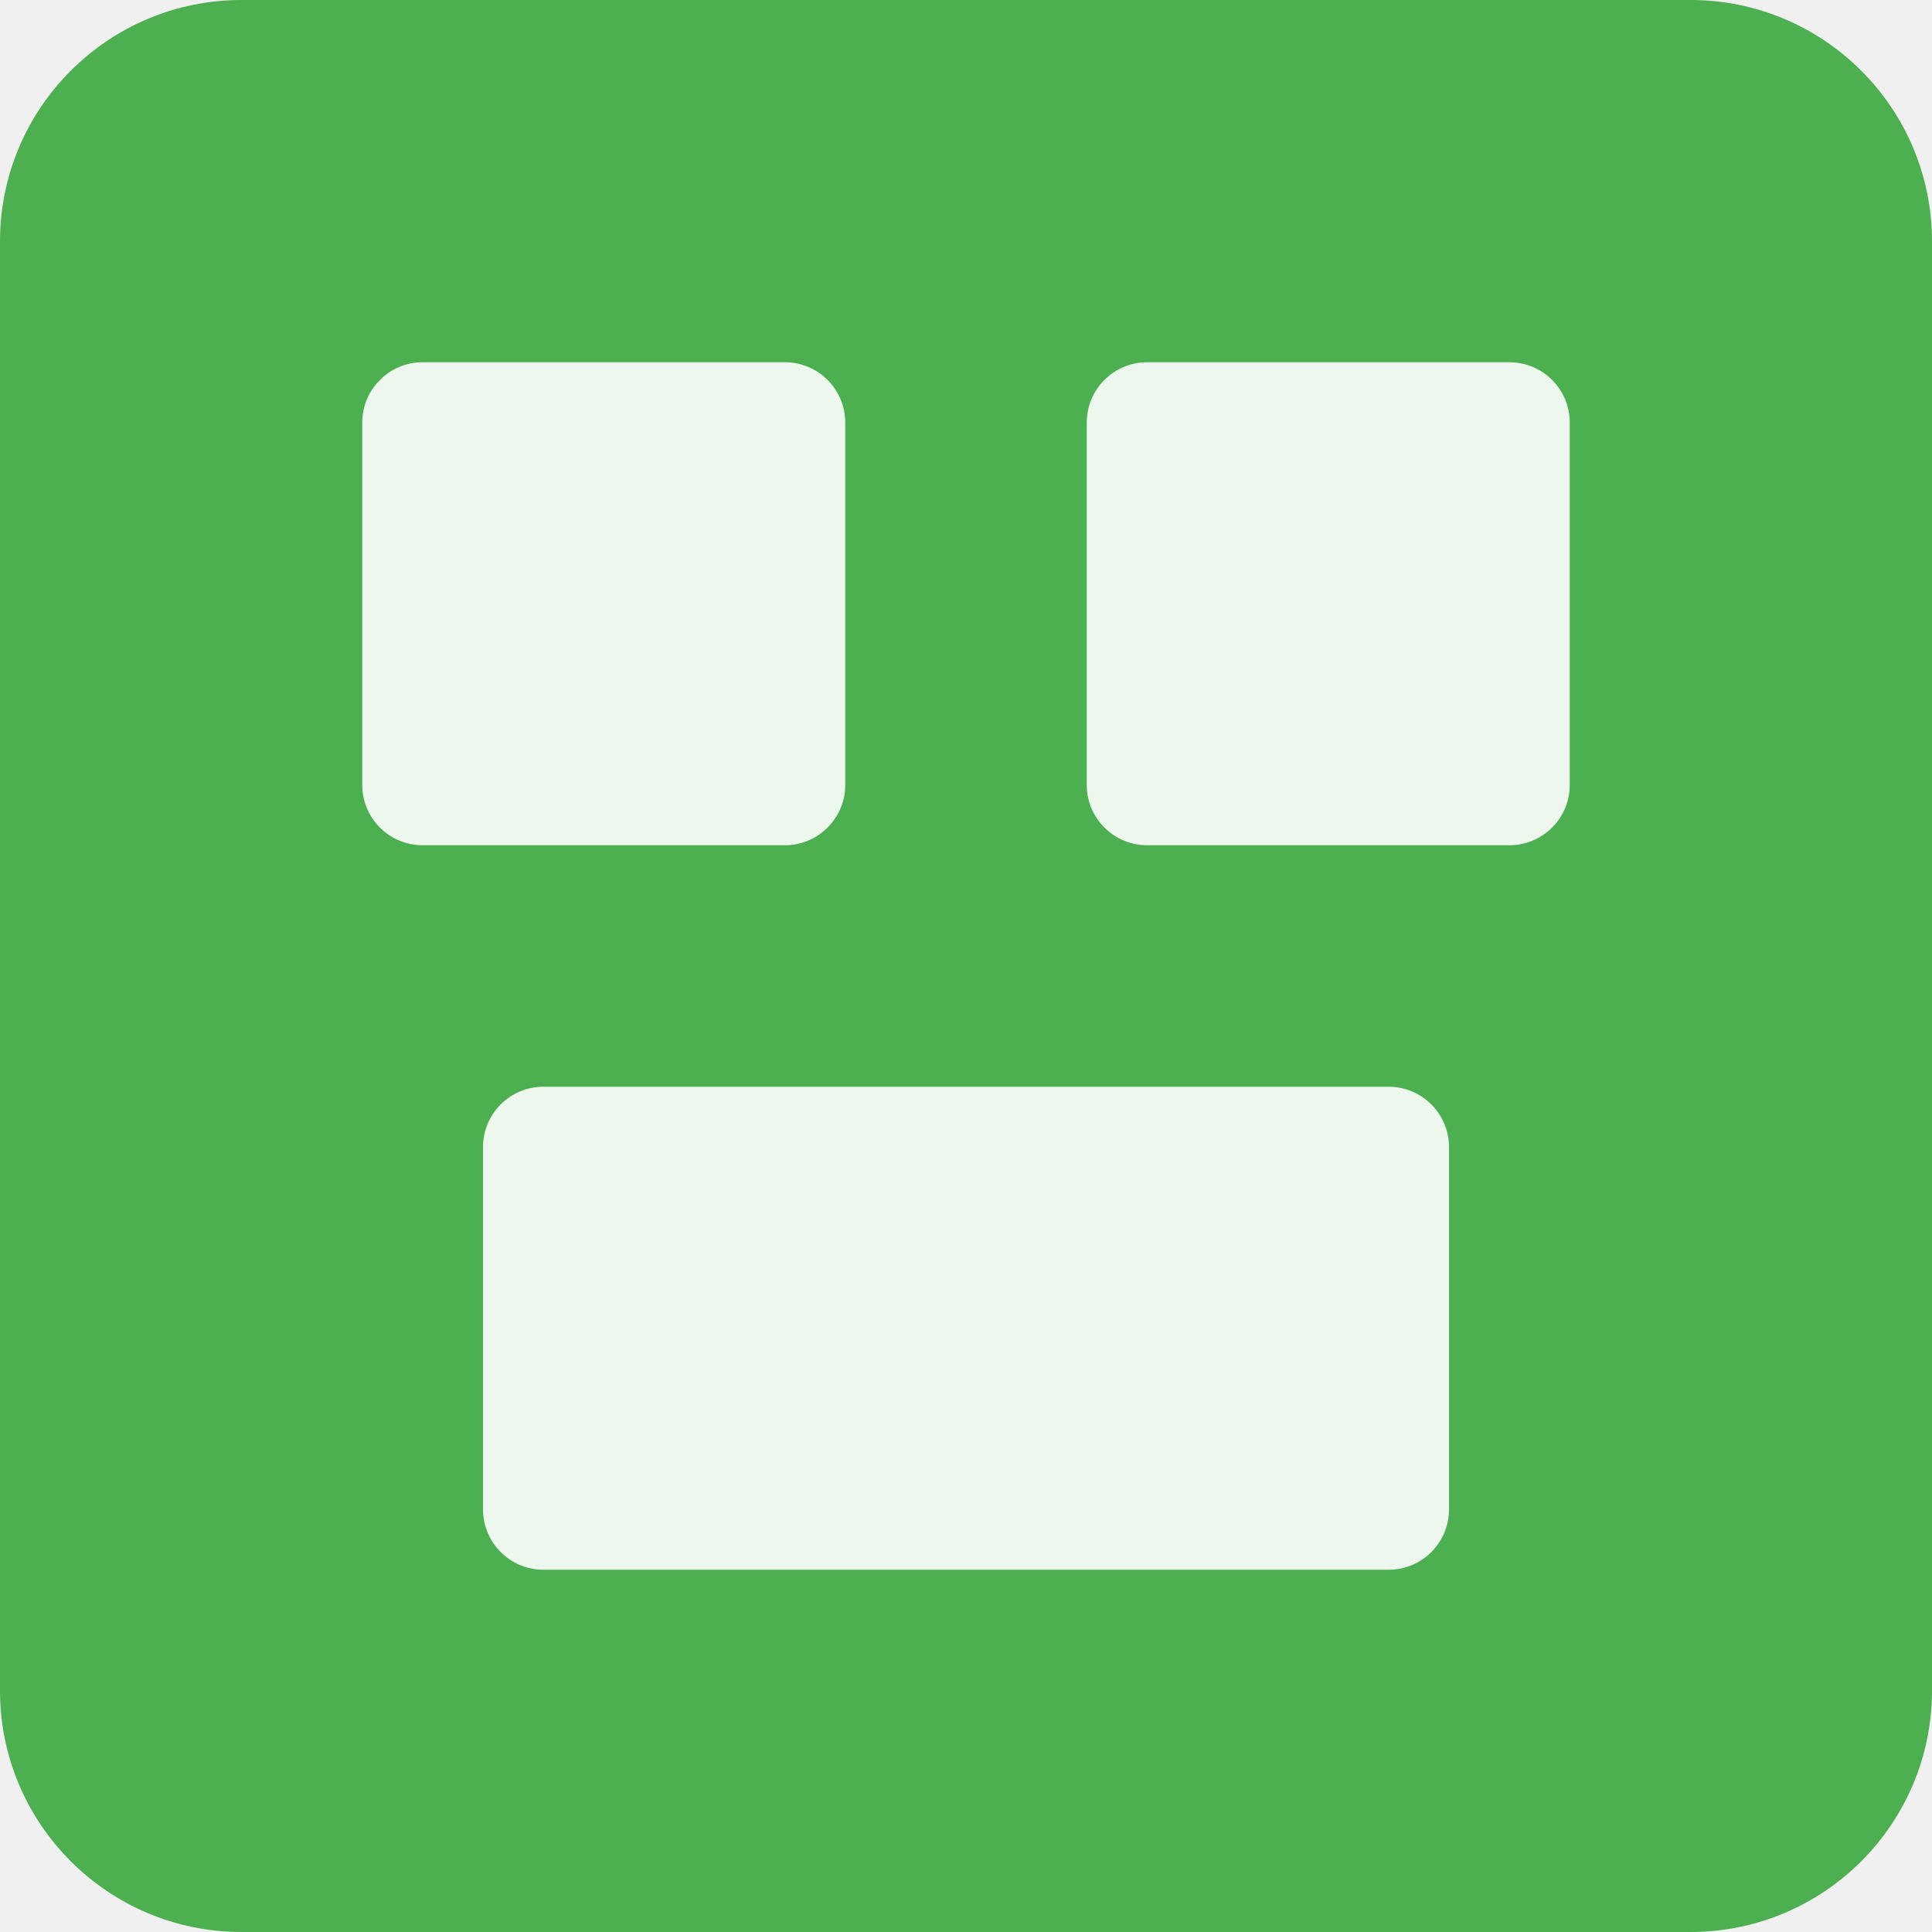
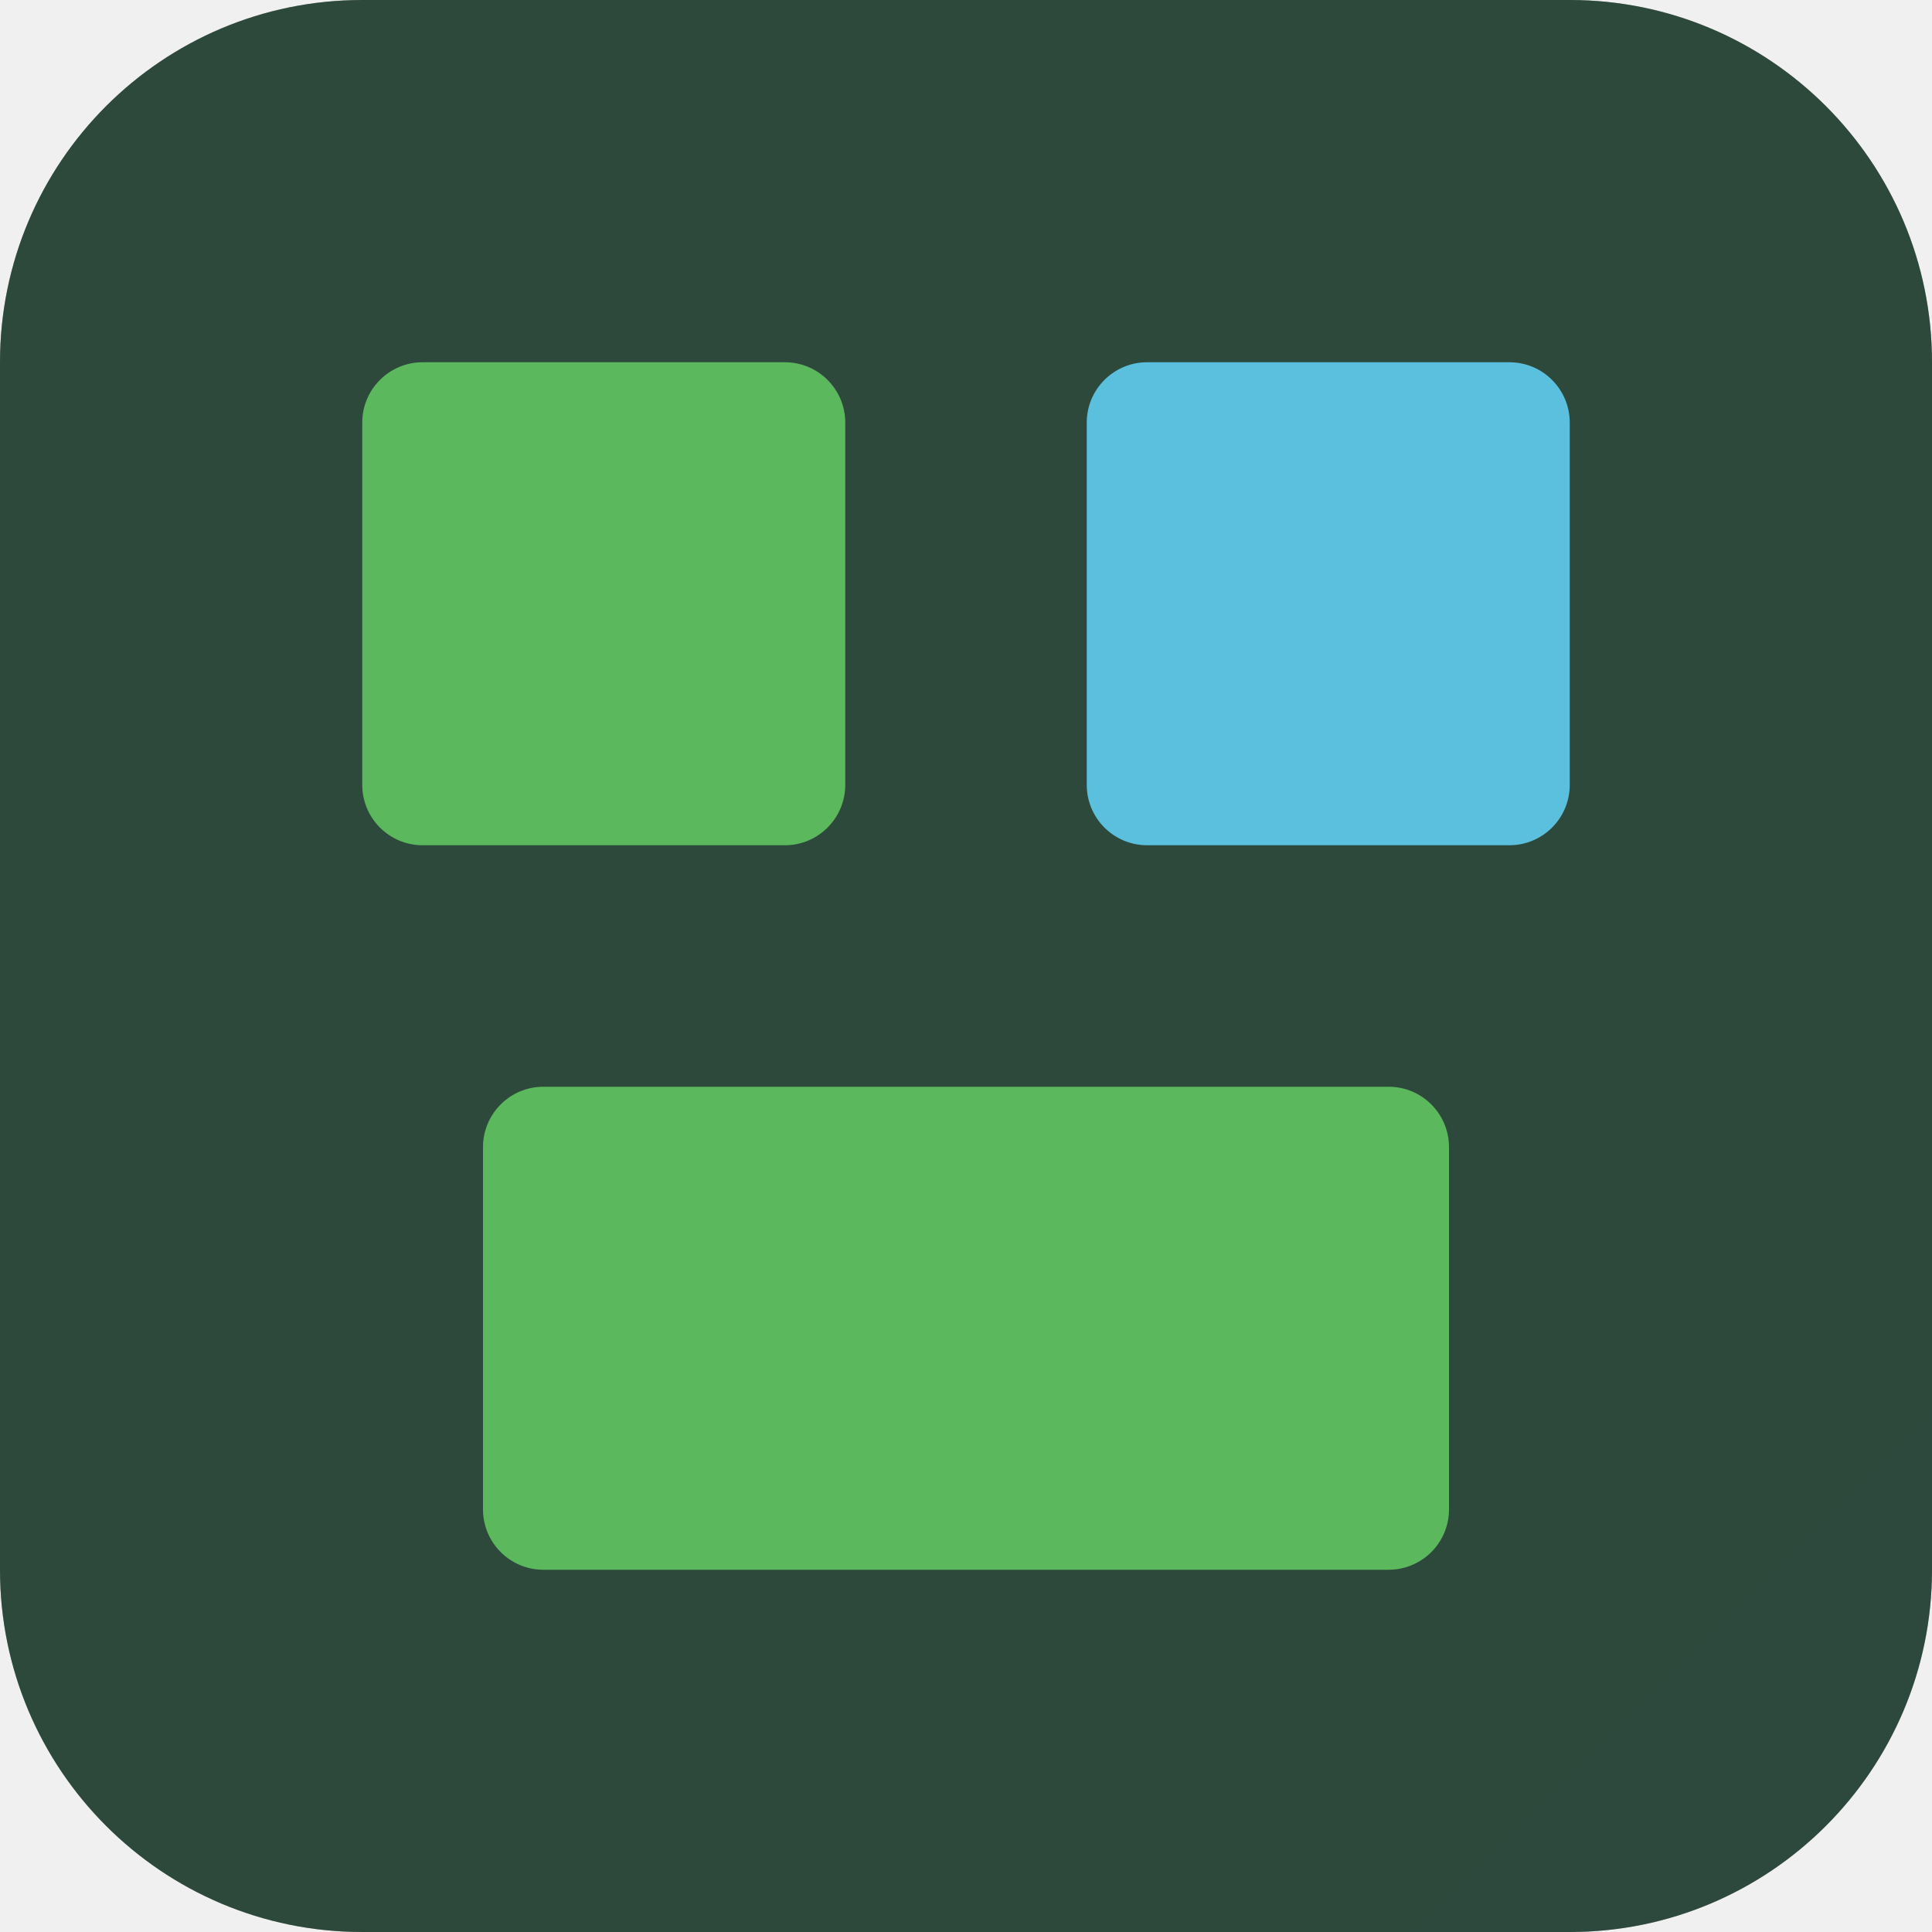
<svg xmlns="http://www.w3.org/2000/svg" width="32" height="32" viewBox="0 0 32 32">
-   <rect x="0" y="0" width="32" height="32" rx="4" fill="#4CAF50" />
-   <rect x="6" y="6" width="8" height="8" fill="#fff" opacity="0.9" rx="1" />
-   <rect x="18" y="6" width="8" height="8" fill="#fff" opacity="0.9" rx="1" />
-   <rect x="8" y="18" width="16" height="8" fill="#fff" opacity="0.9" rx="1" />
+   <rect x="0" y="0" width="32" height="32" rx="6" fill="#1a1a2e" />
+   <rect x="0" y="0" width="32" height="32" rx="6" fill="url(#g)" opacity="0.3" />
+   <rect x="6" y="6" width="8" height="8" fill="#5cb85c" rx="1" />
+   <rect x="18" y="6" width="8" height="8" fill="#5bc0de" rx="1" />
+   <rect x="8" y="18" width="16" height="8" fill="#5cb85c" rx="1" />
+   <defs>
+     <linearGradient id="g" x1="0" y1="0" x2="32" y2="32">
+       <stop offset="0%" stop-color="#5cb85c" />
+       <stop offset="100%" stop-color="#5bc0de" />
+     </linearGradient>
+   </defs>
</svg>
